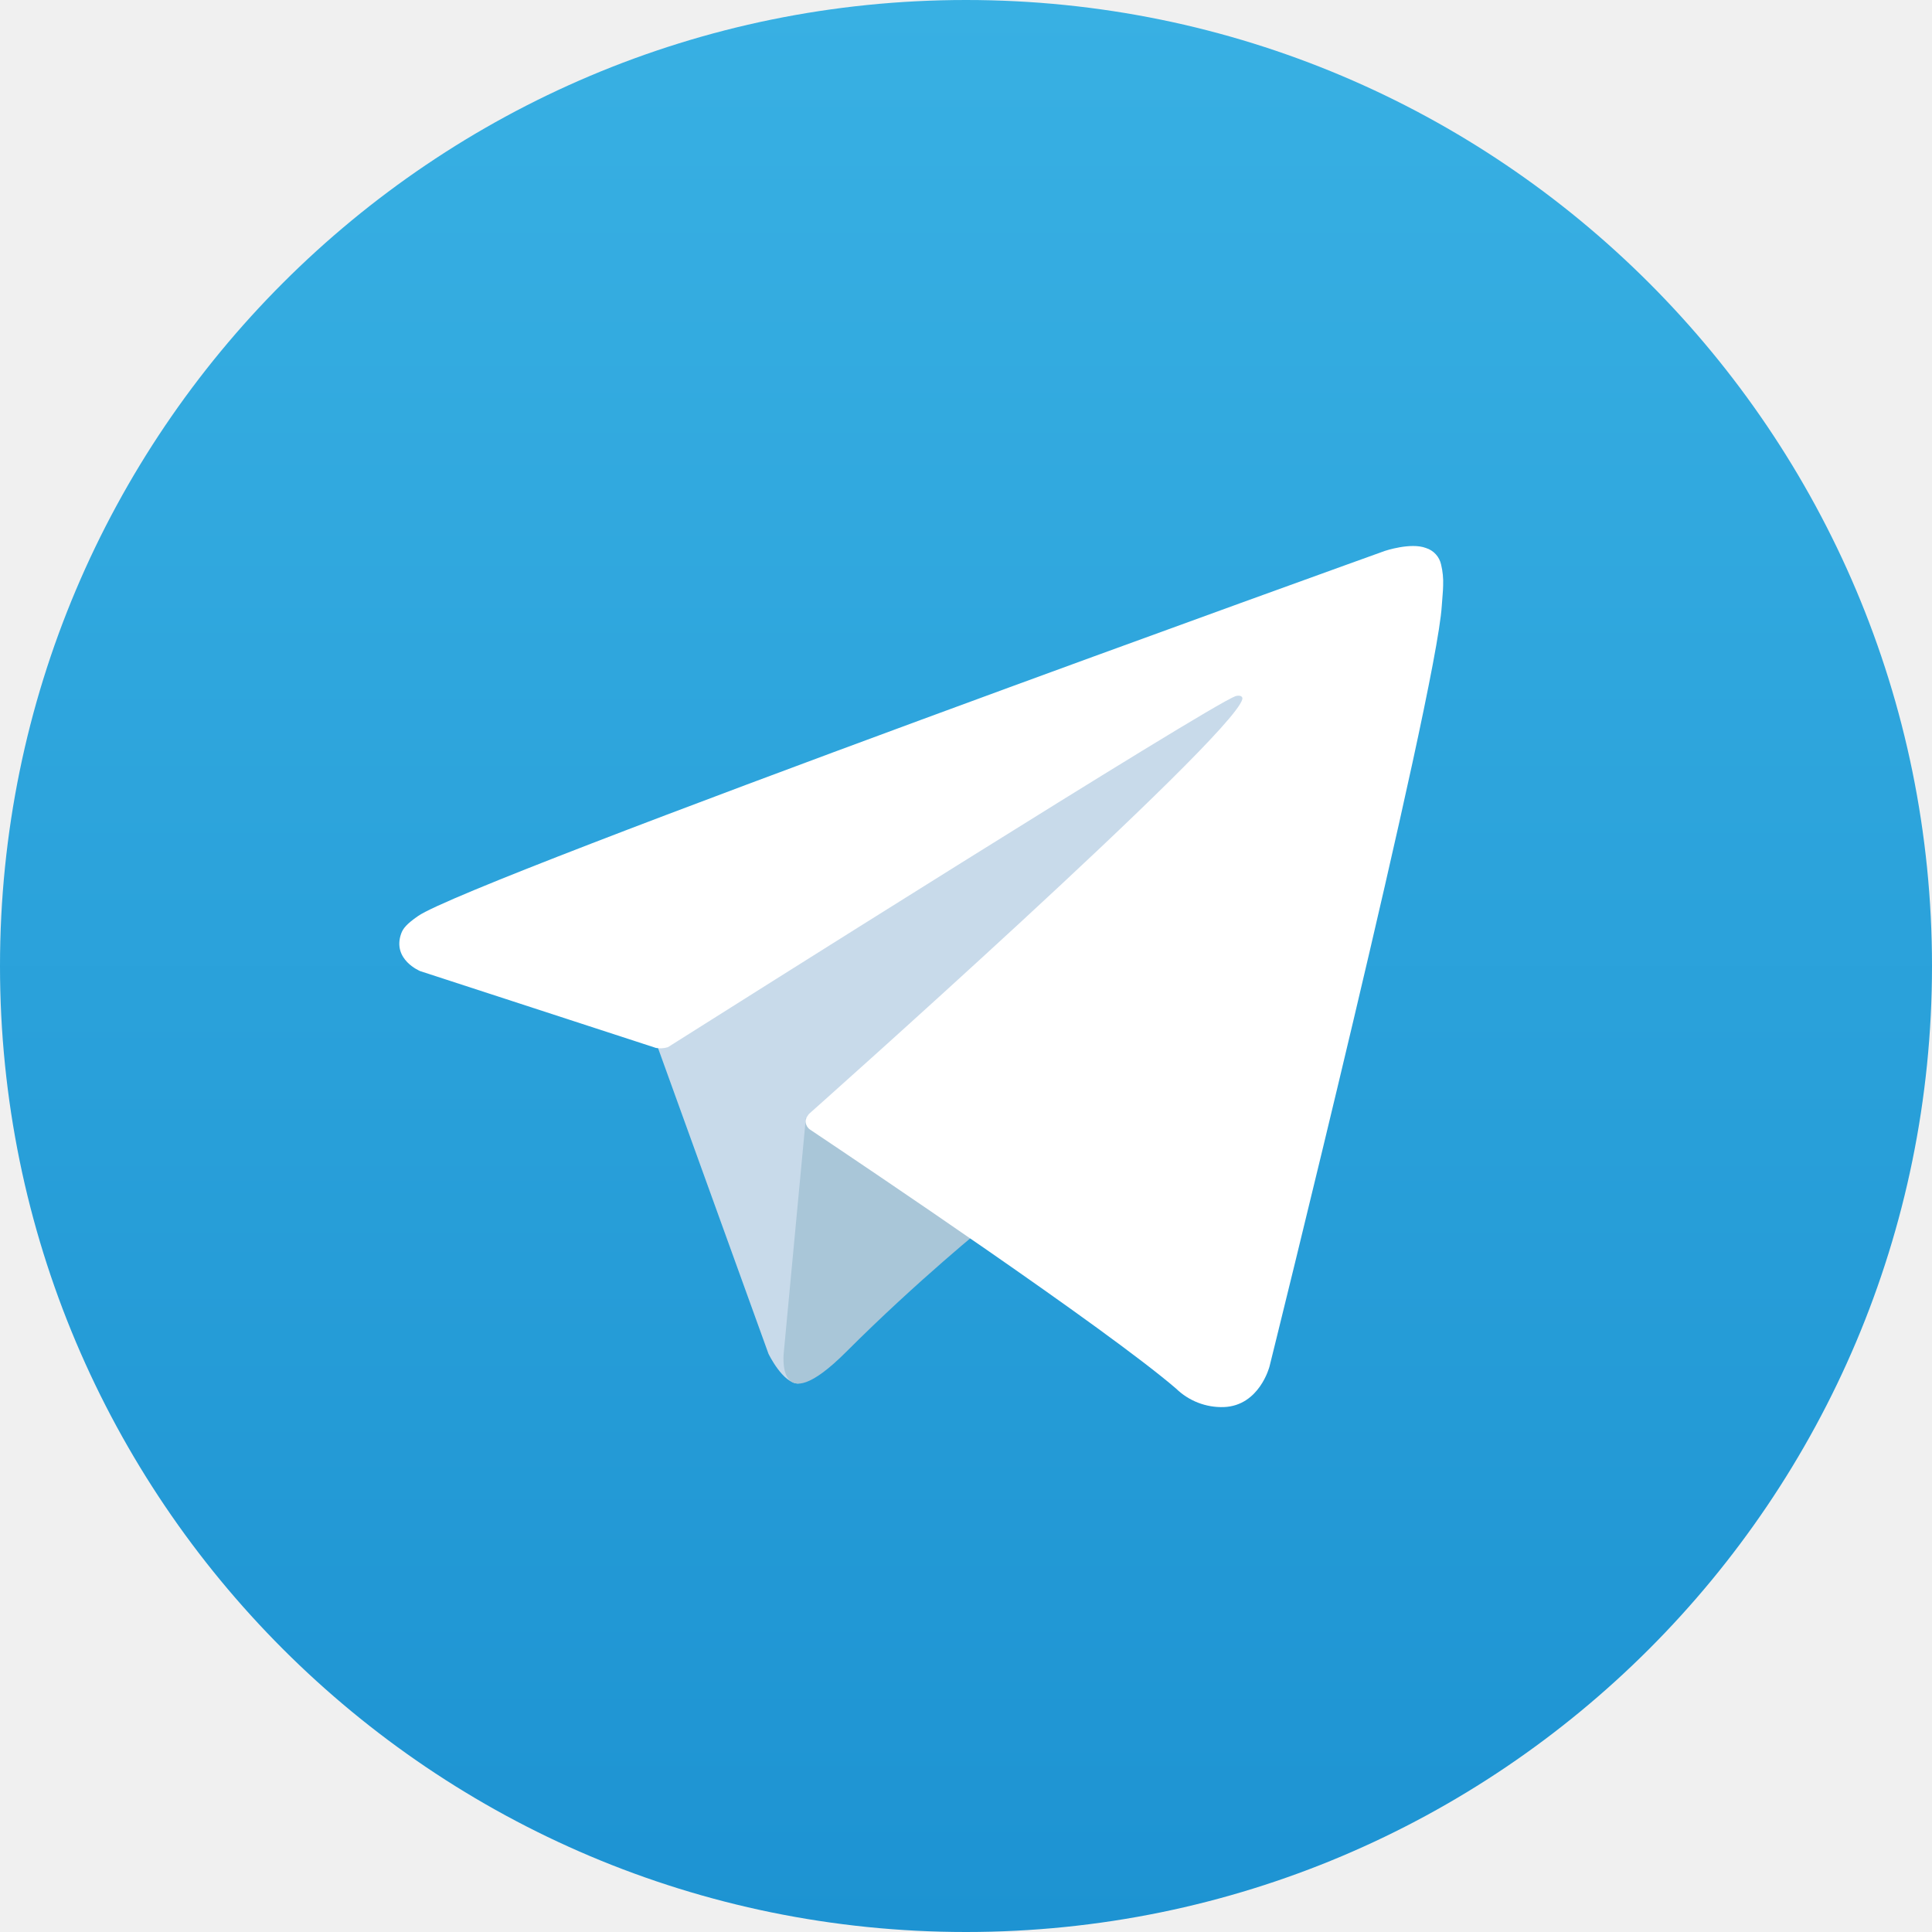
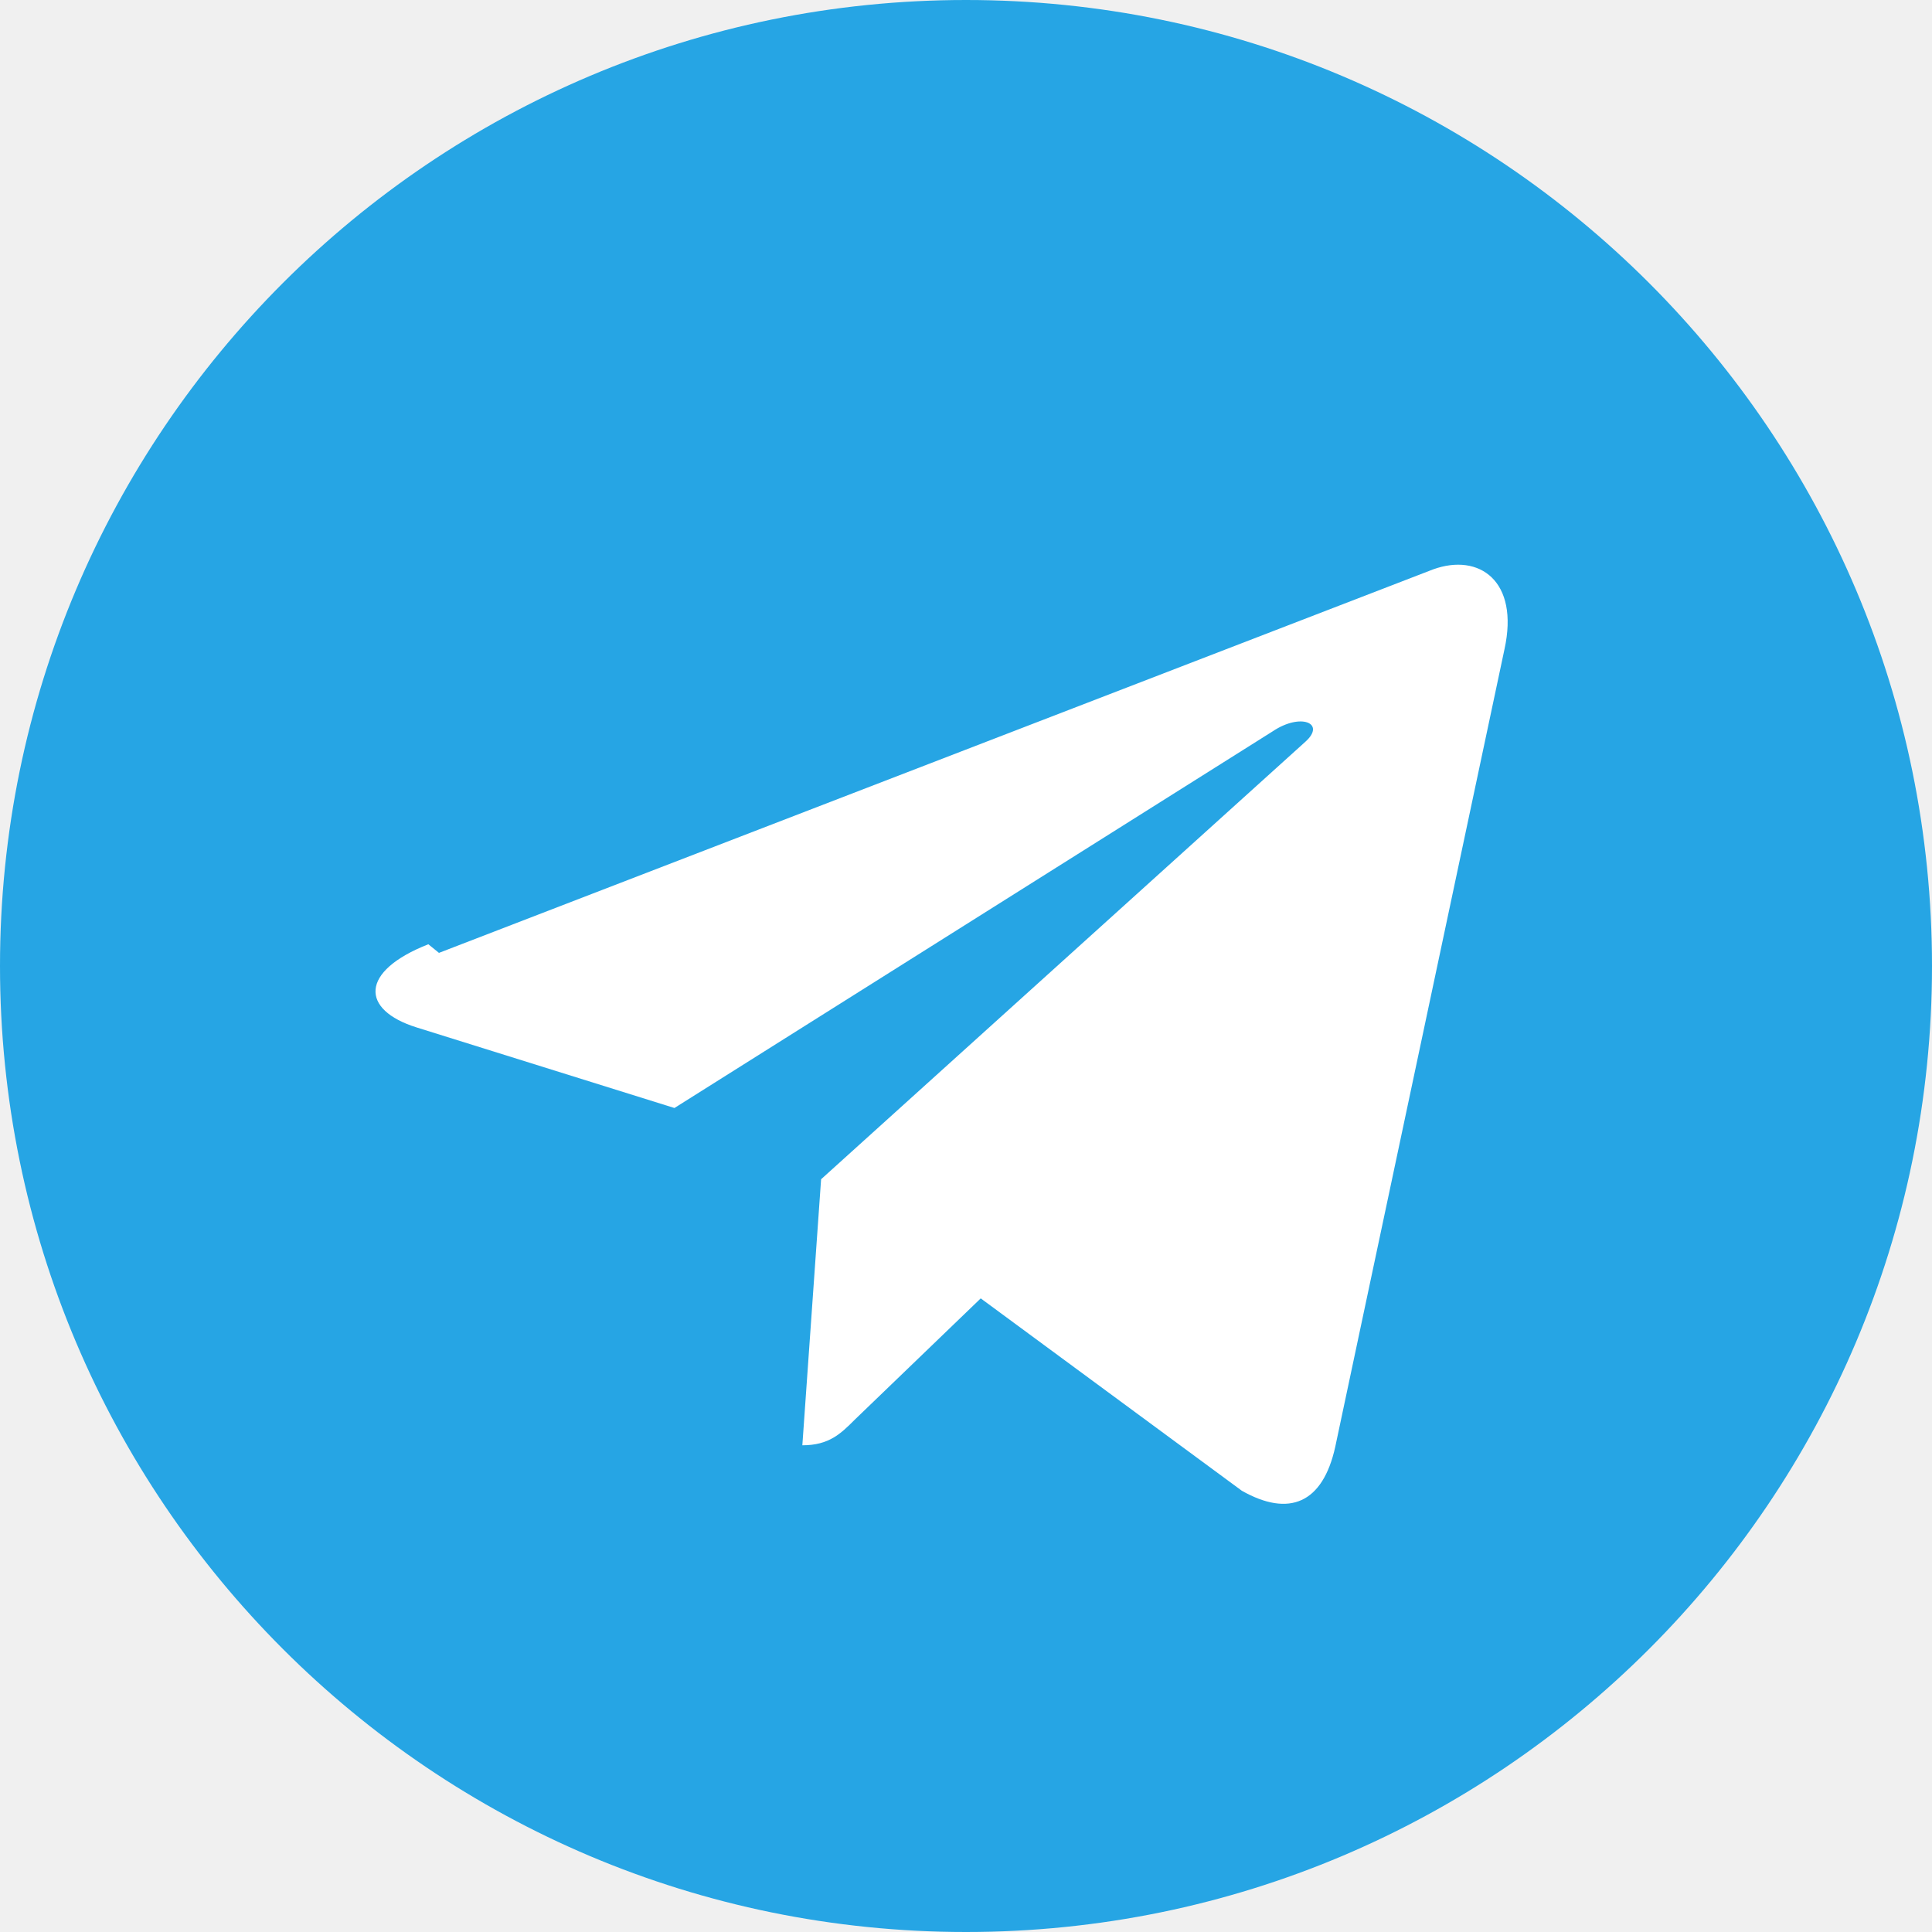
- <svg xmlns="http://www.w3.org/2000/svg" id="Livello_1" data-name="Livello 1" viewBox="0 0 240 240">
-   <defs>
-     <linearGradient id="linear-gradient" x1="120" y1="240" x2="120" gradientUnits="userSpaceOnUse">
-       <stop offset="0" stop-color="#1d93d2" />
-       <stop offset="1" stop-color="#38b0e3" />
-     </linearGradient>
-   </defs>
-   <circle cx="120" cy="120" r="120" fill="url(#linear-gradient)" />
-   <path d="M81.229,128.772l14.237,39.406s1.78,3.687,3.686,3.687,30.255-29.492,30.255-29.492l31.525-60.89L81.737,118.6Z" fill="#c8daea" />
-   <path d="M100.106,138.878l-2.733,29.046s-1.144,8.9,7.754,0,17.415-15.763,17.415-15.763" fill="#a9c6d8" />
-   <path d="M81.486,130.178,52.2,120.636s-3.5-1.42-2.373-4.64c.232-.664.7-1.229,2.1-2.2,6.489-4.523,120.106-45.36,120.106-45.36s3.208-1.081,5.1-.362a2.766,2.766,0,0,1,1.885,2.055,9.357,9.357,0,0,1,.254,2.585c-.009.752-.1,1.449-.169,2.542-.692,11.165-21.4,94.493-21.4,94.493s-1.239,4.876-5.678,5.043A8.13,8.13,0,0,1,146.1,172.5c-8.711-7.493-38.819-27.727-45.472-32.177a1.27,1.27,0,0,1-.546-.9c-.093-.469.417-1.05.417-1.05s52.426-46.6,53.821-51.492c.108-.379-.3-.566-.848-.4-3.482,1.281-63.844,39.4-70.506,43.607A3.21,3.21,0,0,1,81.486,130.178Z" fill="#fff" />
+ <svg xmlns="http://www.w3.org/2000/svg" viewBox="0 0 24 24" width="100%" height="100%">
+   <path fill="#26A5E4" d="M0 12C0 5.373 5.373 0 12 0s12 5.373 12 12-5.373 12-12 12S0 18.627 0 12z" />
+   <path fill="#FFFFFF" d="m5.453 11.837 12.35-4.764c.572-.207 1.073.143.886.993l-2.102 9.907c-.155.703-.574.877-1.16.546l-3.244-2.39-1.564 1.506c-.173.173-.319.319-.652.319l.233-3.305 6.015-5.434c.261-.233-.058-.363-.404-.131l-7.433 4.68-3.203-1.001c-.697-.218-.71-.697.146-1.033z" />
</svg>
